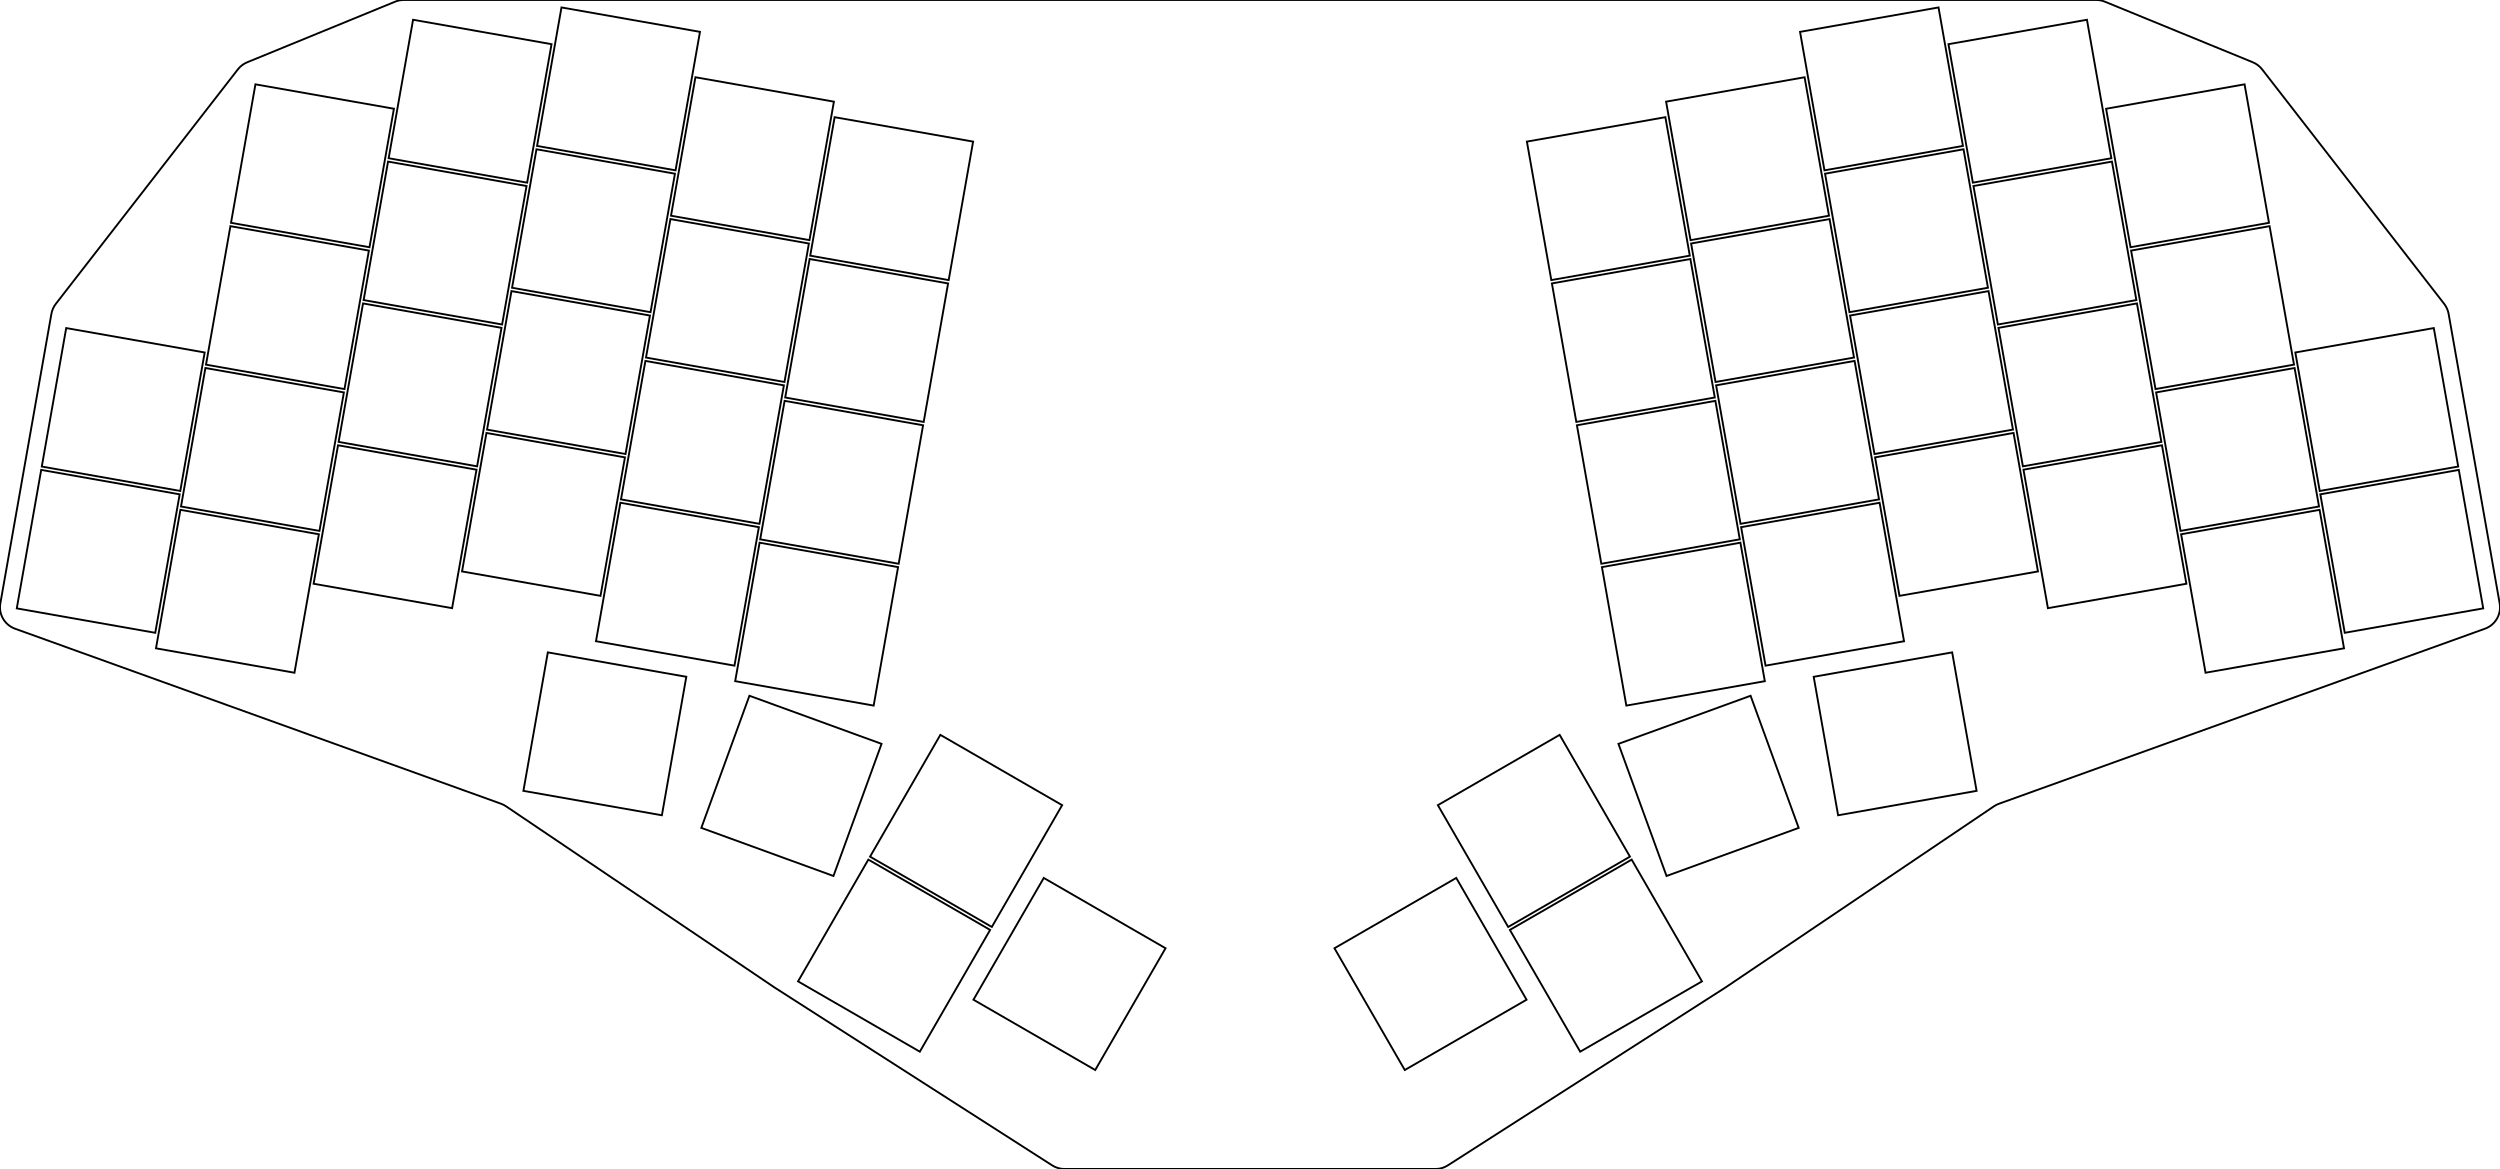
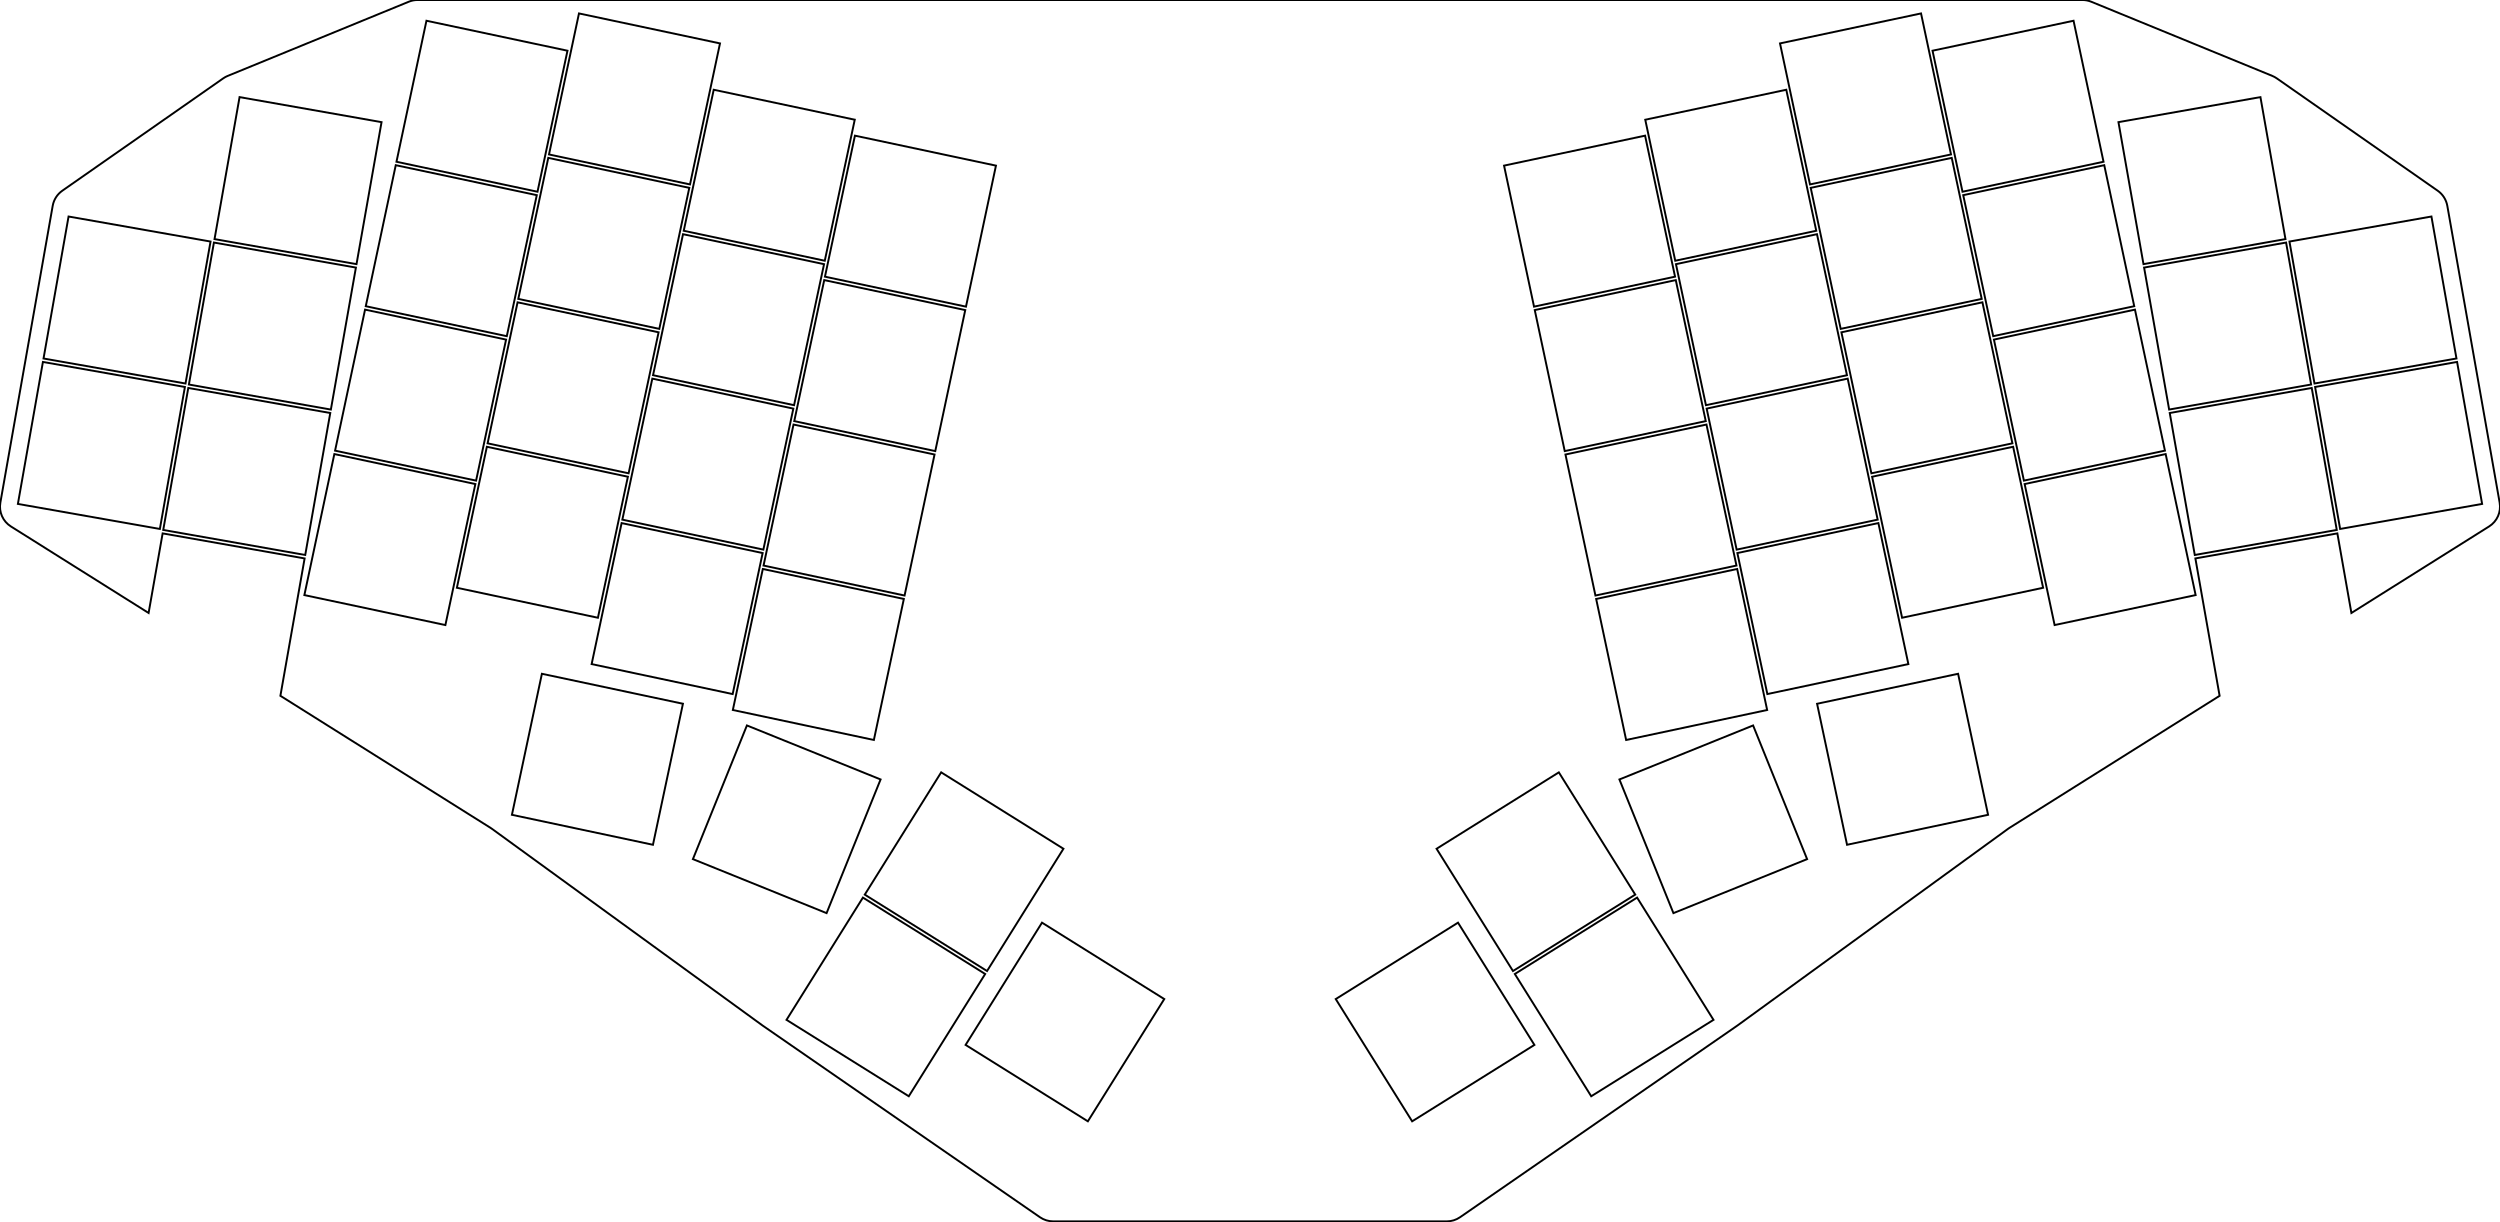
- <svg xmlns="http://www.w3.org/2000/svg" width="329.801mm" height="154.212mm" viewBox="0 0 329.801 154.212">
+ <svg xmlns="http://www.w3.org/2000/svg" width="321.666mm" height="157.15mm" viewBox="0 0 321.666 157.15">
  <g id="svgGroup" stroke-linecap="round" fill-rule="evenodd" font-size="9pt" stroke="#000" stroke-width="0.25mm" fill="none" style="stroke:#000;stroke-width:0.25mm;fill:none">
-     <path d="M 0.046 79.596 L 6.78 41.404 A 3 3 0 0 1 7.365 40.085 L 31.38 9.151 A 3 3 0 0 1 32.613 8.215 L 52.12 0.224 A 3 3 0 0 1 53.257 0 L 276.544 0 A 3 3 0 0 1 277.681 0.224 L 297.189 8.215 A 3 3 0 0 1 298.421 9.151 L 322.437 40.085 A 3 3 0 0 1 323.022 41.404 L 329.756 79.596 A 3 3 0 0 1 327.818 82.939 L 263.711 106.028 A 3 3 0 0 0 263.049 106.364 L 227.627 130.267 A 3 3 0 0 1 227.567 130.306 L 190.997 153.738 A 3 3 0 0 1 189.379 154.212 L 140.423 154.212 A 3 3 0 0 1 138.804 153.738 L 102.234 130.306 A 3 3 0 0 1 102.175 130.267 L 66.752 106.364 A 3 3 0 0 0 66.091 106.028 L 1.983 82.939 A 3 3 0 0 1 0.046 79.596 Z M 5.513 61.547 L 23.781 64.768 L 27.002 46.5 L 8.734 43.279 L 5.513 61.547 Z M 23.877 66.816 L 42.145 70.037 L 45.366 51.769 L 27.098 48.548 L 23.877 66.816 Z M 30.475 29.393 L 48.744 32.614 L 51.965 14.346 L 33.697 11.125 L 30.475 29.393 Z M 44.672 58.297 L 62.94 61.519 L 66.161 43.25 L 47.893 40.029 L 44.672 58.297 Z M 51.271 20.875 L 69.539 24.096 L 72.76 5.828 L 54.492 2.607 L 51.271 20.875 Z M 64.252 56.673 L 82.52 59.894 L 85.741 41.626 L 67.473 38.404 L 64.252 56.673 Z M 67.551 37.961 L 85.819 41.183 L 89.04 22.914 L 70.772 19.693 L 67.551 37.961 Z M 70.85 19.25 L 89.118 22.471 L 92.34 4.203 L 74.071 0.982 L 70.85 19.25 Z M 78.622 84.592 L 96.89 87.813 L 100.111 69.545 L 81.843 66.324 L 78.622 84.592 Z M 85.22 47.169 L 103.489 50.391 L 106.71 32.122 L 88.442 28.901 L 85.22 47.169 Z M 96.986 89.861 L 115.254 93.082 L 118.475 74.814 L 100.207 71.593 L 96.986 89.861 Z M 100.285 71.15 L 118.553 74.371 L 121.774 56.103 L 103.506 52.882 L 100.285 71.15 Z M 103.584 52.438 L 121.853 55.66 L 125.074 37.391 L 106.806 34.17 L 103.584 52.438 Z M 106.884 33.727 L 125.152 36.948 L 128.373 18.68 L 110.105 15.459 L 106.884 33.727 Z M 69.049 104.33 L 87.317 107.551 L 90.538 89.283 L 72.27 86.062 L 69.049 104.33 Z M 306.02 64.768 L 324.289 61.547 L 321.067 43.279 L 302.799 46.5 L 306.02 64.768 Z M 281.058 32.614 L 299.326 29.393 L 296.105 11.125 L 277.837 14.346 L 281.058 32.614 Z M 247.282 59.894 L 265.55 56.673 L 262.329 38.404 L 244.06 41.626 L 247.282 59.894 Z M 243.982 41.183 L 262.251 37.961 L 259.029 19.693 L 240.761 22.914 L 243.982 41.183 Z M 240.683 22.471 L 258.951 19.25 L 255.73 0.982 L 237.462 4.203 L 240.683 22.471 Z M 223.014 31.679 L 241.282 28.458 L 238.061 10.19 L 219.792 13.411 L 223.014 31.679 Z M 211.248 74.371 L 229.516 71.15 L 226.295 52.882 L 208.027 56.103 L 211.248 74.371 Z M 204.649 36.948 L 222.918 33.727 L 219.697 15.459 L 201.428 18.68 L 204.649 36.948 Z M 2.213 80.258 L 20.482 83.479 L 23.703 65.211 L 5.435 61.99 L 2.213 80.258 Z M 20.578 85.527 L 38.846 88.748 L 42.067 70.48 L 23.799 67.259 L 20.578 85.527 Z M 27.176 48.104 L 45.444 51.326 L 48.666 33.057 L 30.397 29.836 L 27.176 48.104 Z M 41.373 77.009 L 59.641 80.23 L 62.862 61.962 L 44.594 58.741 L 41.373 77.009 Z M 47.971 39.586 L 66.239 42.807 L 69.461 24.539 L 51.192 21.318 L 47.971 39.586 Z M 88.52 28.458 L 106.788 31.679 L 110.009 13.411 L 91.741 10.19 L 88.52 28.458 Z M 309.32 83.479 L 327.588 80.258 L 324.367 61.99 L 306.099 65.211 L 309.32 83.479 Z M 290.956 88.748 L 309.224 85.527 L 306.003 67.259 L 287.734 70.48 L 290.956 88.748 Z M 287.656 70.037 L 305.925 66.816 L 302.703 48.548 L 284.435 51.769 L 287.656 70.037 Z M 284.357 51.326 L 302.625 48.104 L 299.404 29.836 L 281.136 33.057 L 284.357 51.326 Z M 266.861 61.519 L 285.129 58.297 L 281.908 40.029 L 263.64 43.25 L 266.861 61.519 Z M 250.581 78.605 L 268.849 75.384 L 265.628 57.116 L 247.36 60.337 L 250.581 78.605 Z M 232.911 87.813 L 251.18 84.592 L 247.959 66.324 L 229.69 69.545 L 232.911 87.813 Z M 229.612 69.102 L 247.88 65.881 L 244.659 47.613 L 226.391 50.834 L 229.612 69.102 Z M 226.313 50.391 L 244.581 47.169 L 241.36 28.901 L 223.092 32.122 L 226.313 50.391 Z M 214.547 93.082 L 232.816 89.861 L 229.594 71.593 L 211.326 74.814 L 214.547 93.082 Z M 207.949 55.66 L 226.217 52.438 L 222.996 34.17 L 204.728 37.391 L 207.949 55.66 Z M 242.484 107.551 L 260.753 104.33 L 257.531 86.062 L 239.263 89.283 L 242.484 107.551 Z M 60.952 75.384 L 79.22 78.605 L 82.442 60.337 L 64.173 57.116 L 60.952 75.384 Z M 81.921 65.881 L 100.189 69.102 L 103.41 50.834 L 85.142 47.613 L 81.921 65.881 Z M 263.562 42.807 L 281.83 39.586 L 278.609 21.318 L 260.341 24.539 L 263.562 42.807 Z M 270.161 80.23 L 288.429 77.009 L 285.208 58.741 L 266.939 61.962 L 270.161 80.23 Z M 260.263 24.096 L 278.531 20.875 L 275.31 2.607 L 257.041 5.828 L 260.263 24.096 Z M 219.851 115.56 L 237.282 109.215 L 230.938 91.784 L 213.507 98.129 L 219.851 115.56 Z M 92.519 109.215 L 109.95 115.56 L 116.295 98.129 L 98.863 91.784 L 92.519 109.215 Z M 198.959 122.284 L 215.024 113.009 L 205.749 96.944 L 189.684 106.219 L 198.959 122.284 Z M 185.318 141.158 L 201.383 131.883 L 192.108 115.818 L 176.043 125.093 L 185.318 141.158 Z M 114.778 113.009 L 130.843 122.284 L 140.118 106.219 L 124.053 96.944 L 114.778 113.009 Z M 128.418 131.883 L 144.483 141.158 L 153.758 125.093 L 137.693 115.818 L 128.418 131.883 Z M 208.459 138.738 L 224.524 129.463 L 215.249 113.399 L 199.184 122.674 L 208.459 138.738 Z M 105.278 129.463 L 121.343 138.738 L 130.618 122.674 L 114.553 113.399 L 105.278 129.463 Z" vector-effect="non-scaling-stroke" />
+     <path d="M 0.046 64.675 L 6.781 26.478 A 3 3 0 0 1 8.018 24.539 L 28.726 10.079 A 3 3 0 0 1 29.307 9.763 L 52.591 0.224 A 3 3 0 0 1 53.728 0 L 267.939 0 A 3 3 0 0 1 269.076 0.224 L 292.36 9.763 A 3 3 0 0 1 292.94 10.079 L 313.649 24.539 A 3 3 0 0 1 314.886 26.478 L 321.621 64.675 A 3 3 0 0 1 320.263 67.736 L 302.546 78.87 L 300.74 68.629 L 282.472 71.851 L 285.589 89.527 L 258.552 106.517 A 3 3 0 0 0 258.385 106.63 L 223.598 131.915 A 3 3 0 0 1 223.539 131.957 L 187.856 156.618 A 3 3 0 0 1 186.151 157.15 L 135.516 157.15 A 3 3 0 0 1 133.81 156.618 L 98.127 131.957 A 3 3 0 0 1 98.069 131.915 L 63.282 106.63 A 3 3 0 0 0 63.114 106.517 L 36.078 89.527 L 39.194 71.851 L 20.926 68.629 L 19.12 78.87 L 1.404 67.736 A 3 3 0 0 1 0.046 64.675 Z M 24.304 49.475 L 42.572 52.696 L 45.793 34.428 L 27.525 31.207 L 24.304 49.475 Z M 5.601 46.126 L 23.869 49.347 L 27.09 31.079 L 8.822 27.858 L 5.601 46.126 Z M 297.797 49.347 L 316.065 46.126 L 312.844 27.858 L 294.576 31.079 L 297.797 49.347 Z M 282.394 71.407 L 300.662 68.186 L 297.441 49.918 L 279.173 53.139 L 282.394 71.407 Z M 279.095 52.696 L 297.363 49.475 L 294.142 31.207 L 275.873 34.428 L 279.095 52.696 Z M 2.302 64.838 L 20.57 68.059 L 23.791 49.791 L 5.523 46.569 L 2.302 64.838 Z M 21.004 68.186 L 39.273 71.407 L 42.494 53.139 L 24.226 49.918 L 21.004 68.186 Z M 27.603 30.763 L 45.871 33.985 L 49.092 15.716 L 30.824 12.495 L 27.603 30.763 Z M 301.097 68.059 L 319.365 64.838 L 316.144 46.569 L 297.875 49.791 L 301.097 68.059 Z M 275.795 33.985 L 294.063 30.763 L 290.842 12.495 L 272.574 15.716 L 275.795 33.985 Z M 101.198 131.221 L 116.929 141.051 L 126.759 125.319 L 111.028 115.489 L 101.198 131.221 Z M 111.267 115.108 L 126.998 124.938 L 136.828 109.206 L 121.097 99.376 L 111.267 115.108 Z M 124.24 134.446 L 139.971 144.276 L 149.801 128.545 L 134.07 118.715 L 124.24 134.446 Z M 204.737 141.051 L 220.468 131.221 L 210.638 115.489 L 194.907 125.319 L 204.737 141.051 Z M 194.669 124.938 L 210.4 115.108 L 200.57 99.376 L 184.839 109.206 L 194.669 124.938 Z M 181.695 144.276 L 197.426 134.446 L 187.596 118.715 L 171.865 128.545 L 181.695 144.276 Z M 215.314 117.489 L 232.513 110.54 L 225.564 93.34 L 208.365 100.289 L 215.314 117.489 Z M 89.154 110.54 L 106.353 117.489 L 113.302 100.289 L 96.103 93.34 L 89.154 110.54 Z M 39.163 76.568 L 57.307 80.424 L 61.164 62.28 L 43.019 58.423 L 39.163 76.568 Z M 43.113 57.983 L 61.257 61.84 L 65.114 43.695 L 46.97 39.838 L 43.113 57.983 Z M 47.063 39.398 L 65.208 43.255 L 69.065 25.11 L 50.92 21.253 L 47.063 39.398 Z M 51.013 20.813 L 69.158 24.67 L 73.015 6.525 L 54.87 2.669 L 51.013 20.813 Z M 58.787 75.627 L 76.932 79.484 L 80.788 61.339 L 62.644 57.483 L 58.787 75.627 Z M 62.737 57.042 L 80.882 60.899 L 84.739 42.755 L 66.594 38.898 L 62.737 57.042 Z M 66.688 38.458 L 84.832 42.314 L 88.689 24.17 L 70.544 20.313 L 66.688 38.458 Z M 70.638 19.873 L 88.782 23.73 L 92.639 5.585 L 74.495 1.728 L 70.638 19.873 Z M 76.124 85.446 L 94.269 89.303 L 98.126 71.159 L 79.981 67.302 L 76.124 85.446 Z M 65.868 104.838 L 84.013 108.695 L 87.87 90.55 L 69.725 86.693 L 65.868 104.838 Z M 244.735 79.484 L 262.88 75.627 L 259.023 57.483 L 240.878 61.339 L 244.735 79.484 Z M 240.785 60.899 L 258.929 57.042 L 255.072 38.898 L 236.928 42.755 L 240.785 60.899 Z M 236.834 42.314 L 254.979 38.458 L 251.122 20.313 L 232.978 24.17 L 236.834 42.314 Z M 232.884 23.73 L 251.029 19.873 L 247.172 1.728 L 229.027 5.585 L 232.884 23.73 Z M 227.398 89.303 L 245.542 85.446 L 241.685 67.302 L 223.541 71.159 L 227.398 89.303 Z M 223.447 70.718 L 241.592 66.862 L 237.735 48.717 L 219.59 52.574 L 223.447 70.718 Z M 219.497 52.134 L 237.642 48.277 L 233.785 30.132 L 215.64 33.989 L 219.497 52.134 Z M 215.547 33.549 L 233.691 29.692 L 229.834 11.547 L 211.69 15.404 L 215.547 33.549 Z M 209.229 95.21 L 227.373 91.353 L 223.516 73.208 L 205.372 77.065 L 209.229 95.21 Z M 205.278 76.625 L 223.423 72.768 L 219.566 54.624 L 201.422 58.48 L 205.278 76.625 Z M 201.328 58.04 L 219.473 54.183 L 215.616 36.039 L 197.471 39.896 L 201.328 58.04 Z M 197.378 39.455 L 215.522 35.599 L 211.666 17.454 L 193.521 21.311 L 197.378 39.455 Z M 237.653 108.695 L 255.798 104.838 L 251.941 86.693 L 233.797 90.55 L 237.653 108.695 Z M 80.075 66.862 L 98.219 70.718 L 102.076 52.574 L 83.931 48.717 L 80.075 66.862 Z M 84.025 48.277 L 102.17 52.134 L 106.026 33.989 L 87.882 30.132 L 84.025 48.277 Z M 87.975 29.692 L 106.12 33.549 L 109.977 15.404 L 91.832 11.547 L 87.975 29.692 Z M 94.293 91.353 L 112.438 95.21 L 116.295 77.065 L 98.15 73.208 L 94.293 91.353 Z M 98.244 72.768 L 116.388 76.625 L 120.245 58.48 L 102.1 54.624 L 98.244 72.768 Z M 102.194 54.183 L 120.338 58.04 L 124.195 39.896 L 106.051 36.039 L 102.194 54.183 Z M 106.144 35.599 L 124.289 39.455 L 128.146 21.311 L 110.001 17.454 L 106.144 35.599 Z M 264.359 80.424 L 282.504 76.568 L 278.647 58.423 L 260.503 62.28 L 264.359 80.424 Z M 260.409 61.84 L 278.554 57.983 L 274.697 39.838 L 256.552 43.695 L 260.409 61.84 Z M 256.459 43.255 L 274.603 39.398 L 270.747 21.253 L 252.602 25.11 L 256.459 43.255 Z M 252.508 24.67 L 270.653 20.813 L 266.796 2.669 L 248.652 6.525 L 252.508 24.67 Z" vector-effect="non-scaling-stroke" />
  </g>
</svg>
